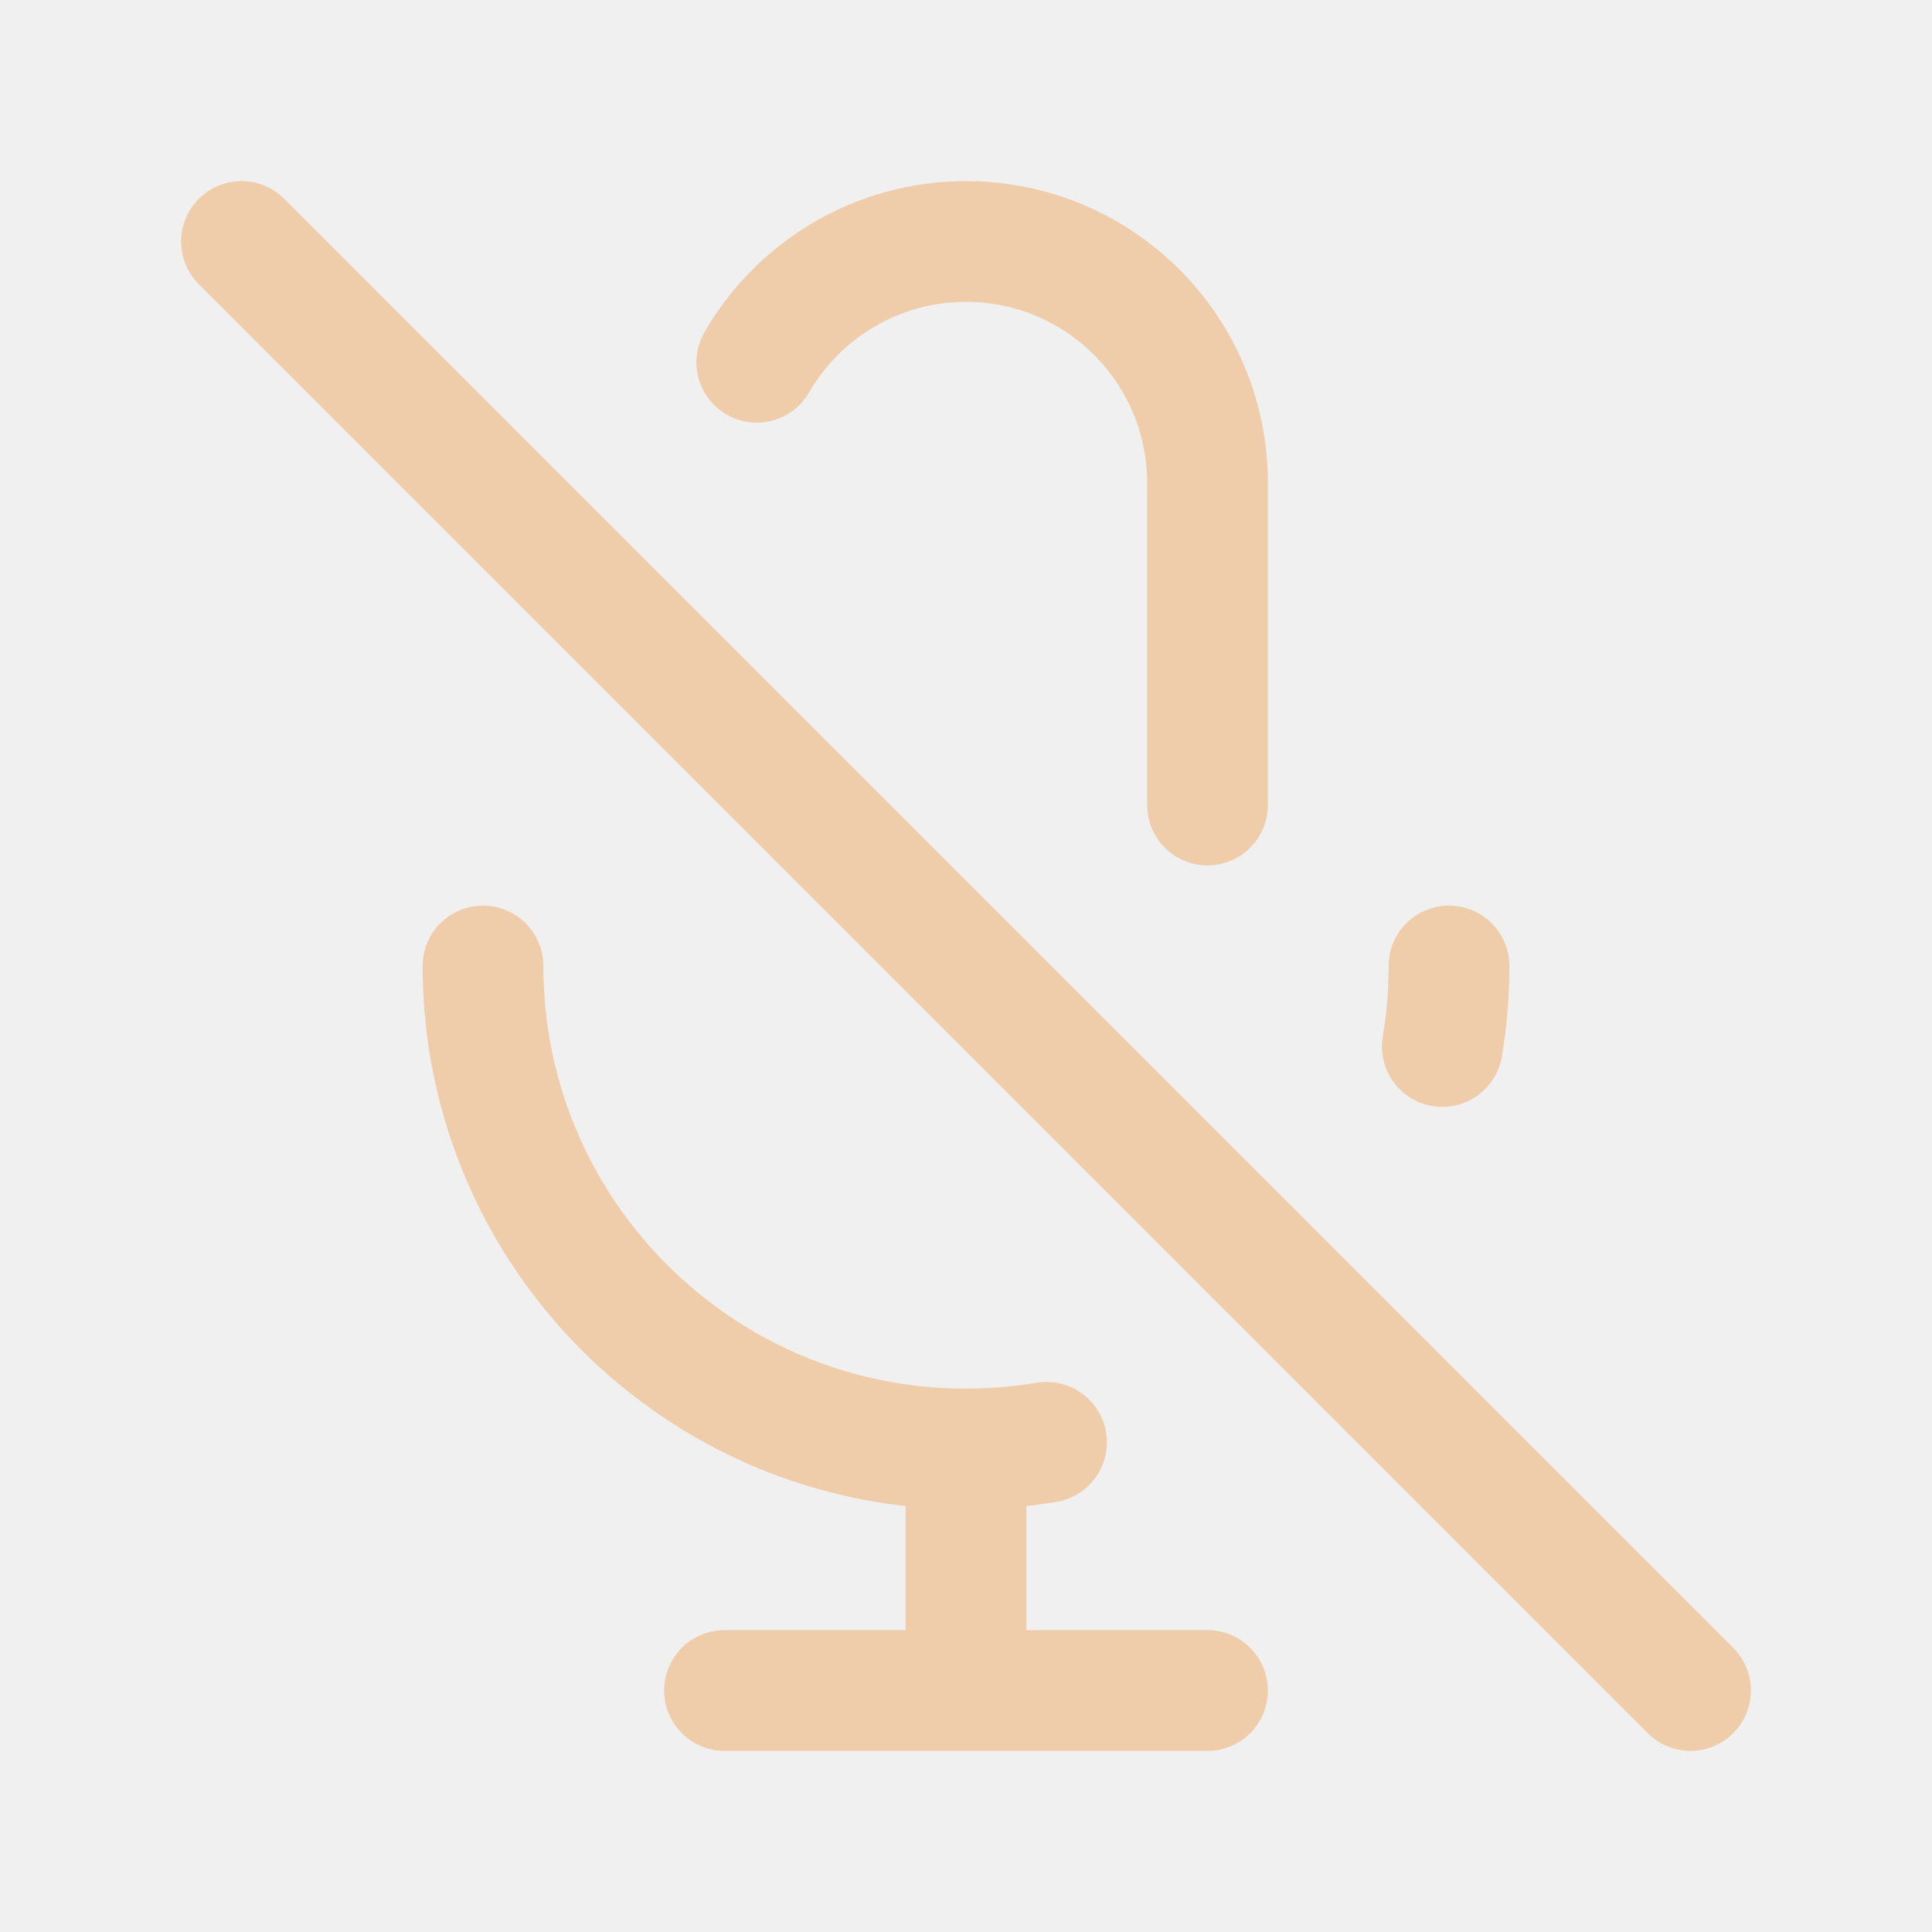
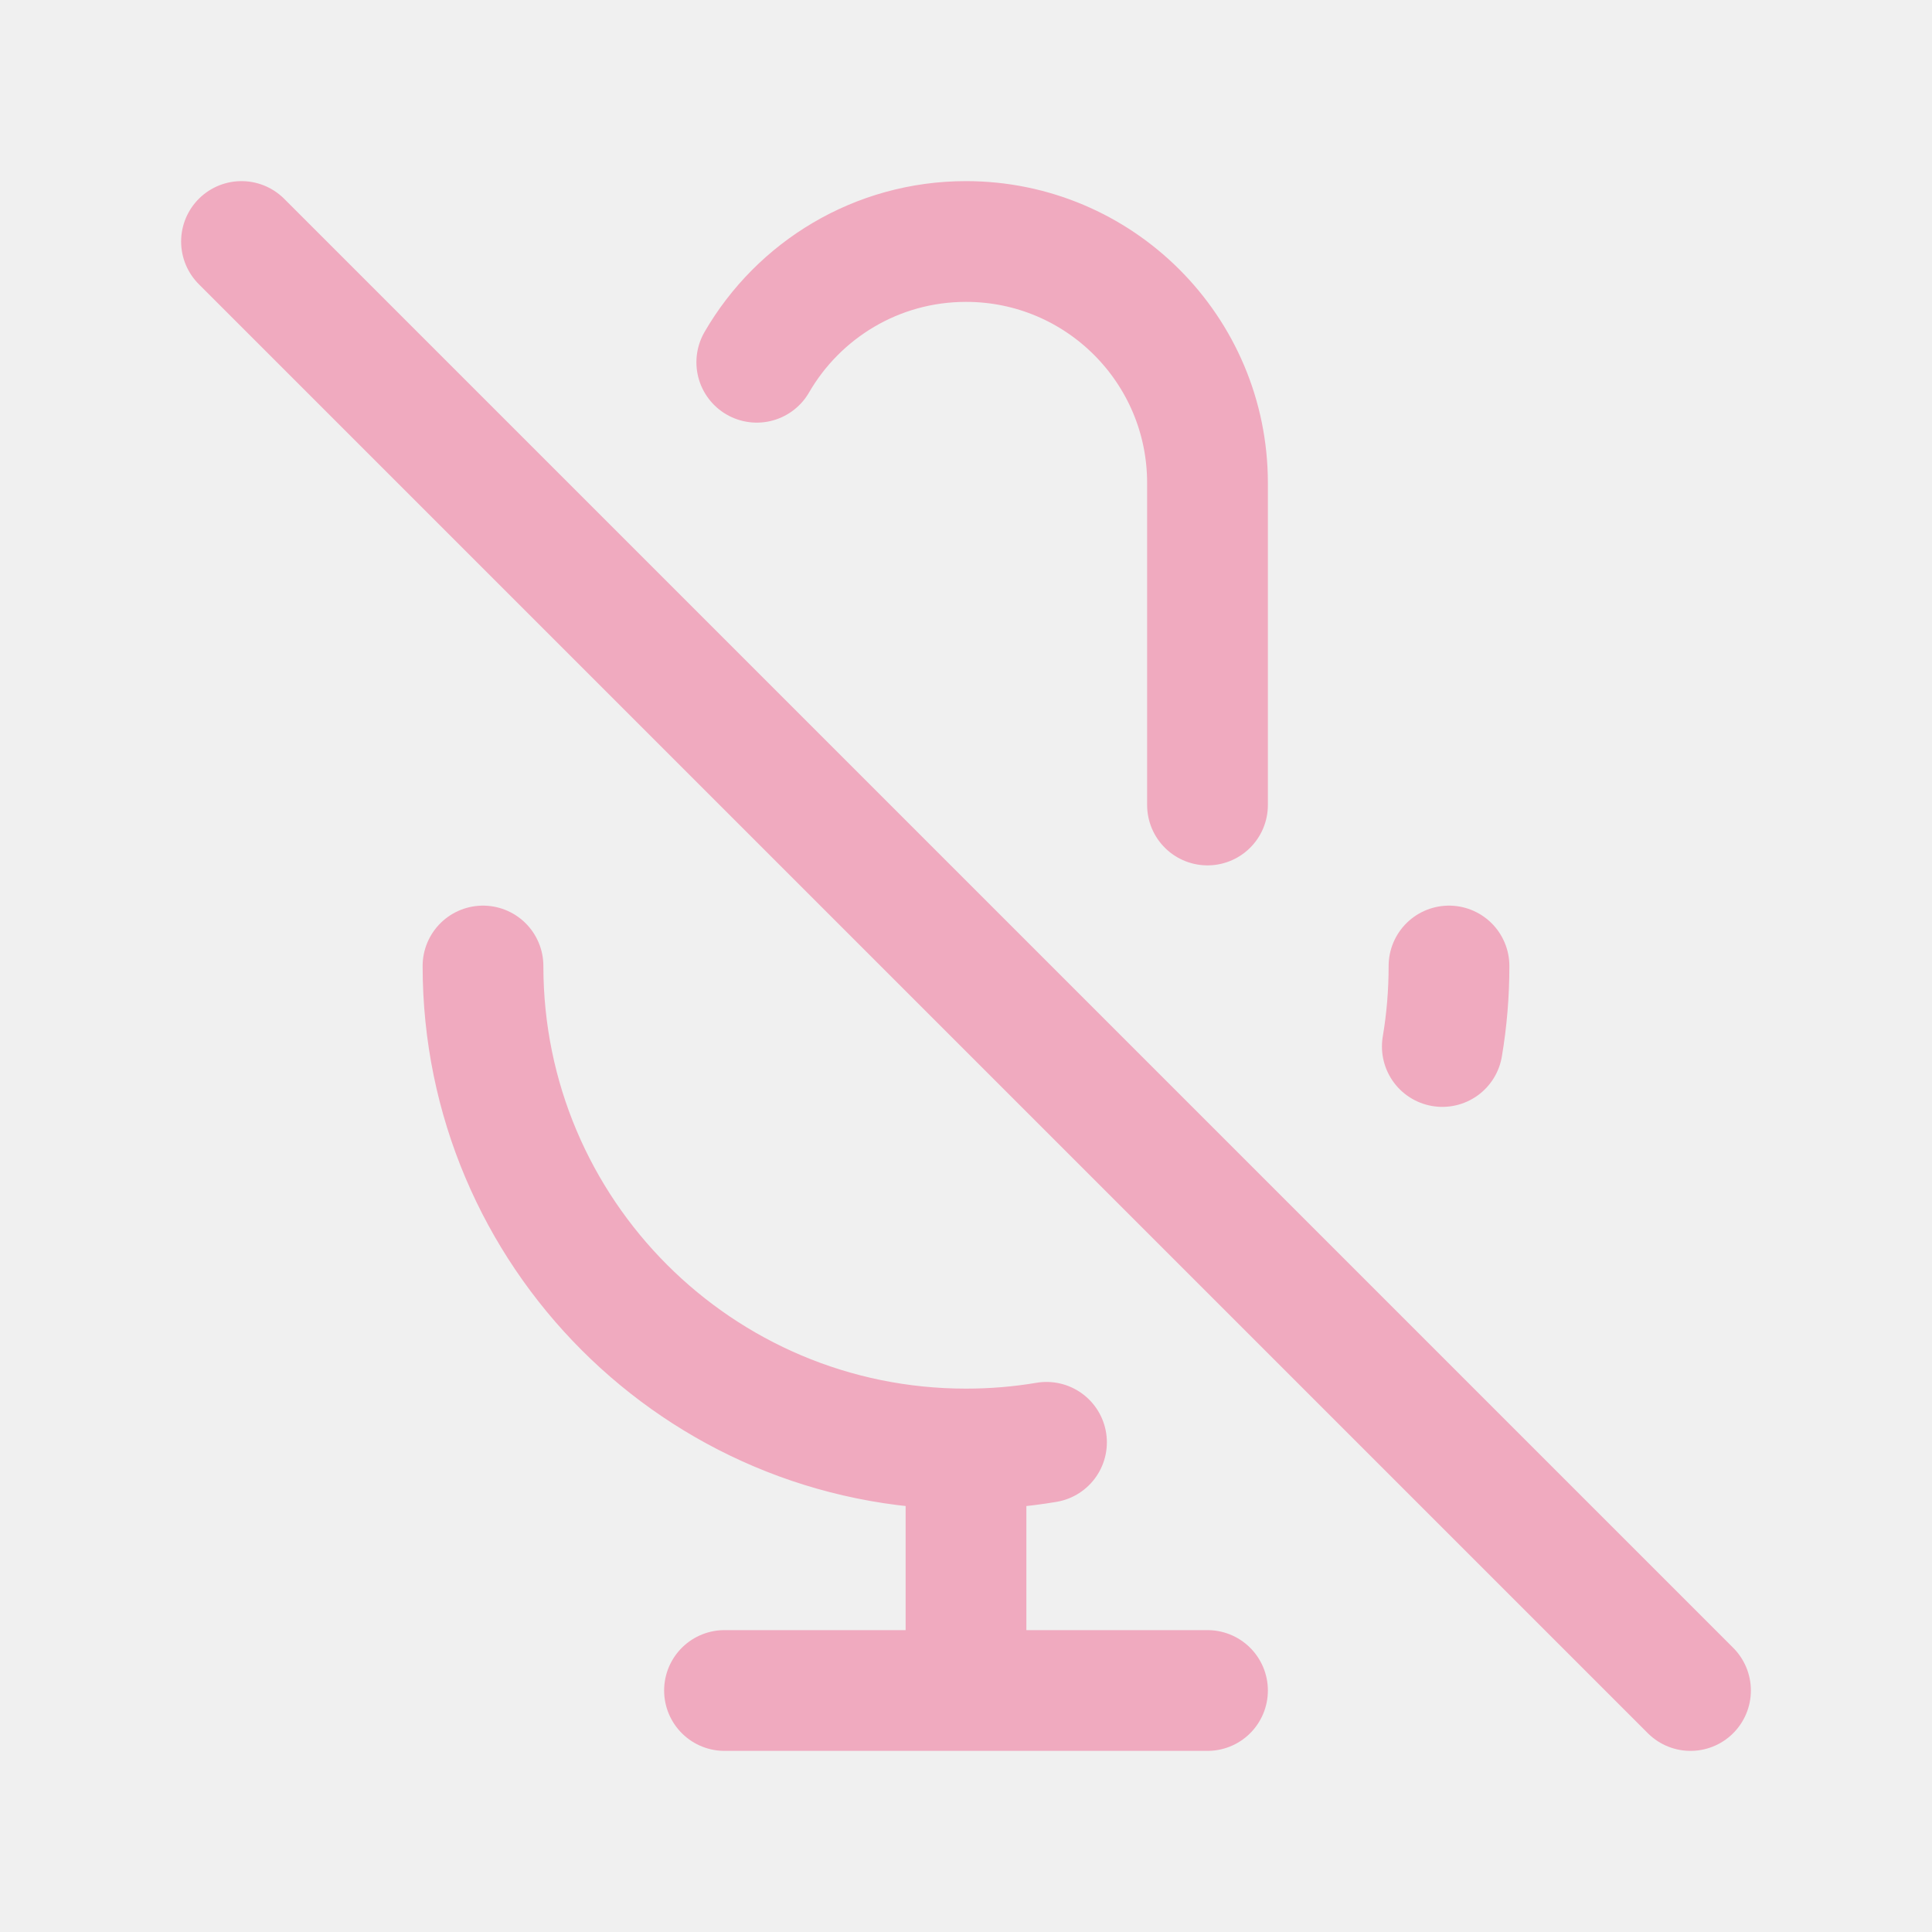
<svg width="120px" height="120px" viewBox="0 0 24 24" fill="none">
  <g id="bgCarrier" stroke-width="0" />
  <g id="tracerCarrier" stroke-linecap="round" stroke-linejoin="round" />
  <g id="iconCarrier">
-     <path d="M9.401 4.5C9.92 3.603 10.89 3 12 3C13.657 3 15 4.343 15 6V10M18 12C18 12.341 17.972 12.675 17.917 13M3 3L21 21M12 18C8.686 18 6 15.314 6 12M12 18C12.341 18 12.675 17.972 13 17.917M12 18V21M12 21H15M12 21H9" stroke="#F0CDAA" stroke-width="1.5" stroke-linecap="round" stroke-linejoin="round" style="--darkreader-inline-stroke: #ffffff;" data-darkreader-inline-stroke="" />
+     <path d="M9.401 4.5C9.92 3.603 10.89 3 12 3C13.657 3 15 4.343 15 6V10M18 12C18 12.341 17.972 12.675 17.917 13M3 3L21 21M12 18C8.686 18 6 15.314 6 12M12 18C12.341 18 12.675 17.972 13 17.917M12 18V21M12 21H15M12 21H9" stroke="#F0AABF" stroke-width="1.5" stroke-linecap="round" stroke-linejoin="round" style="--darkreader-inline-stroke: #ffffff;" data-darkreader-inline-stroke="" />
  </g>
</svg>
